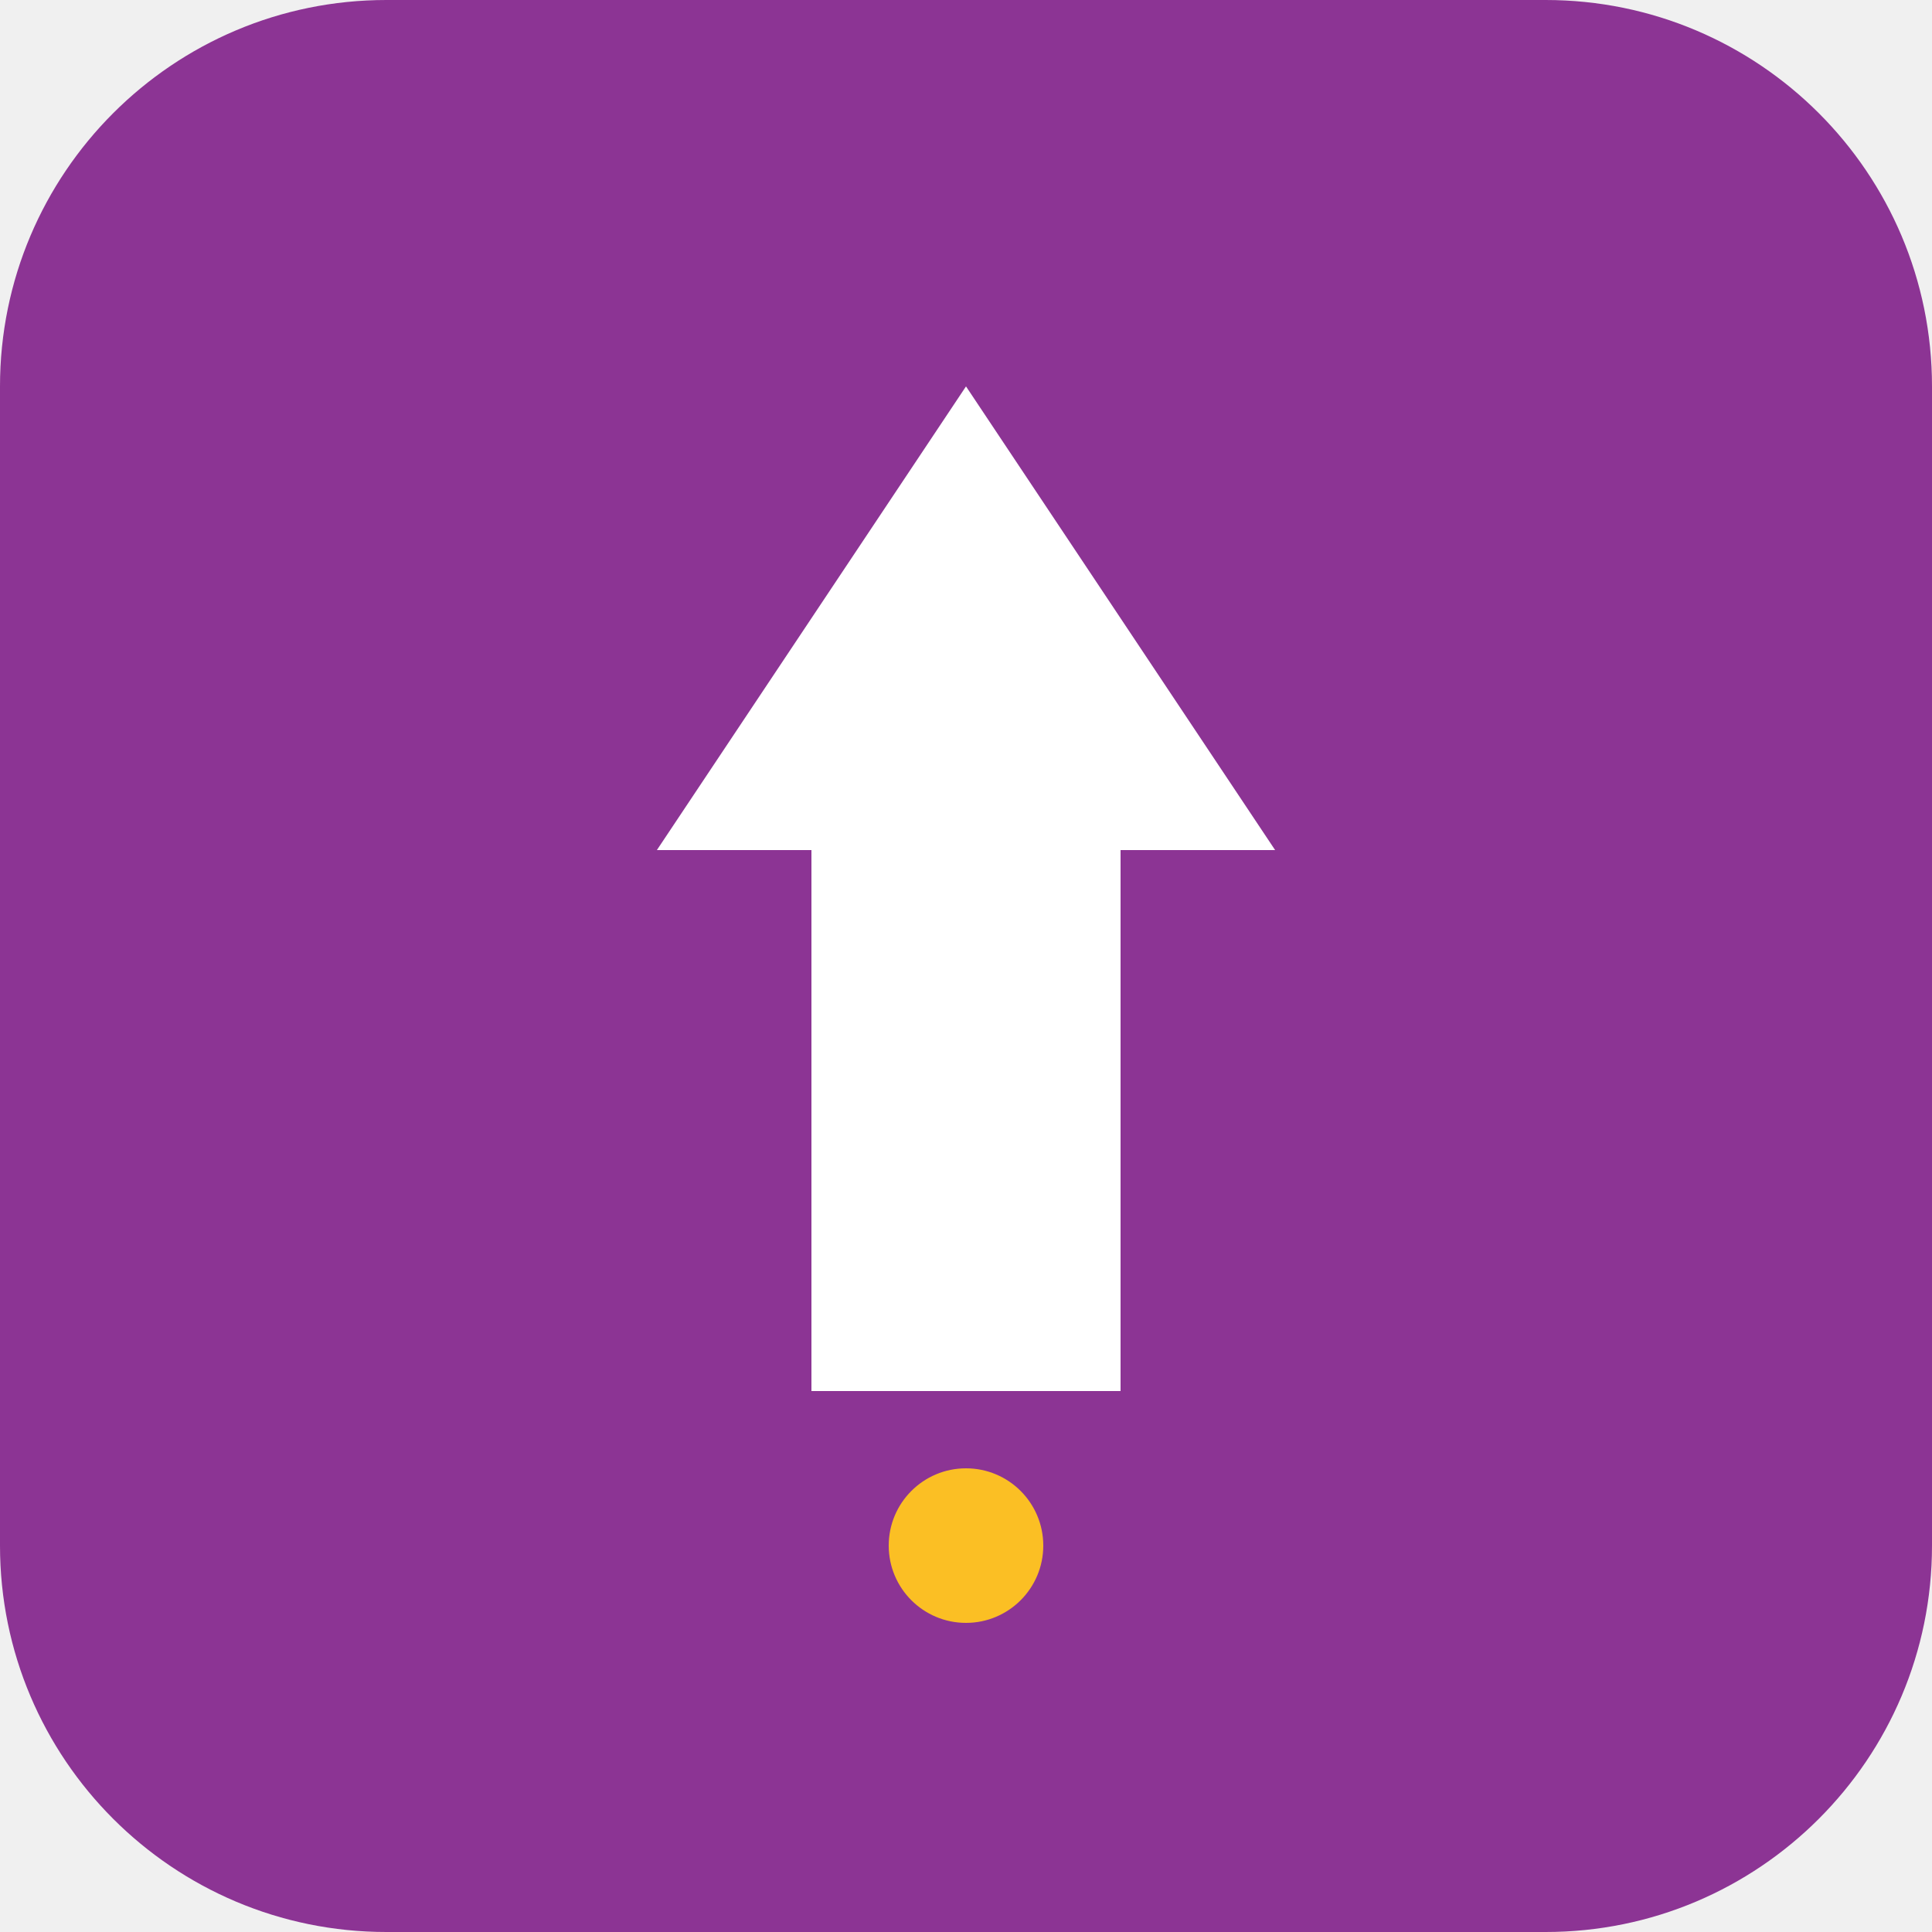
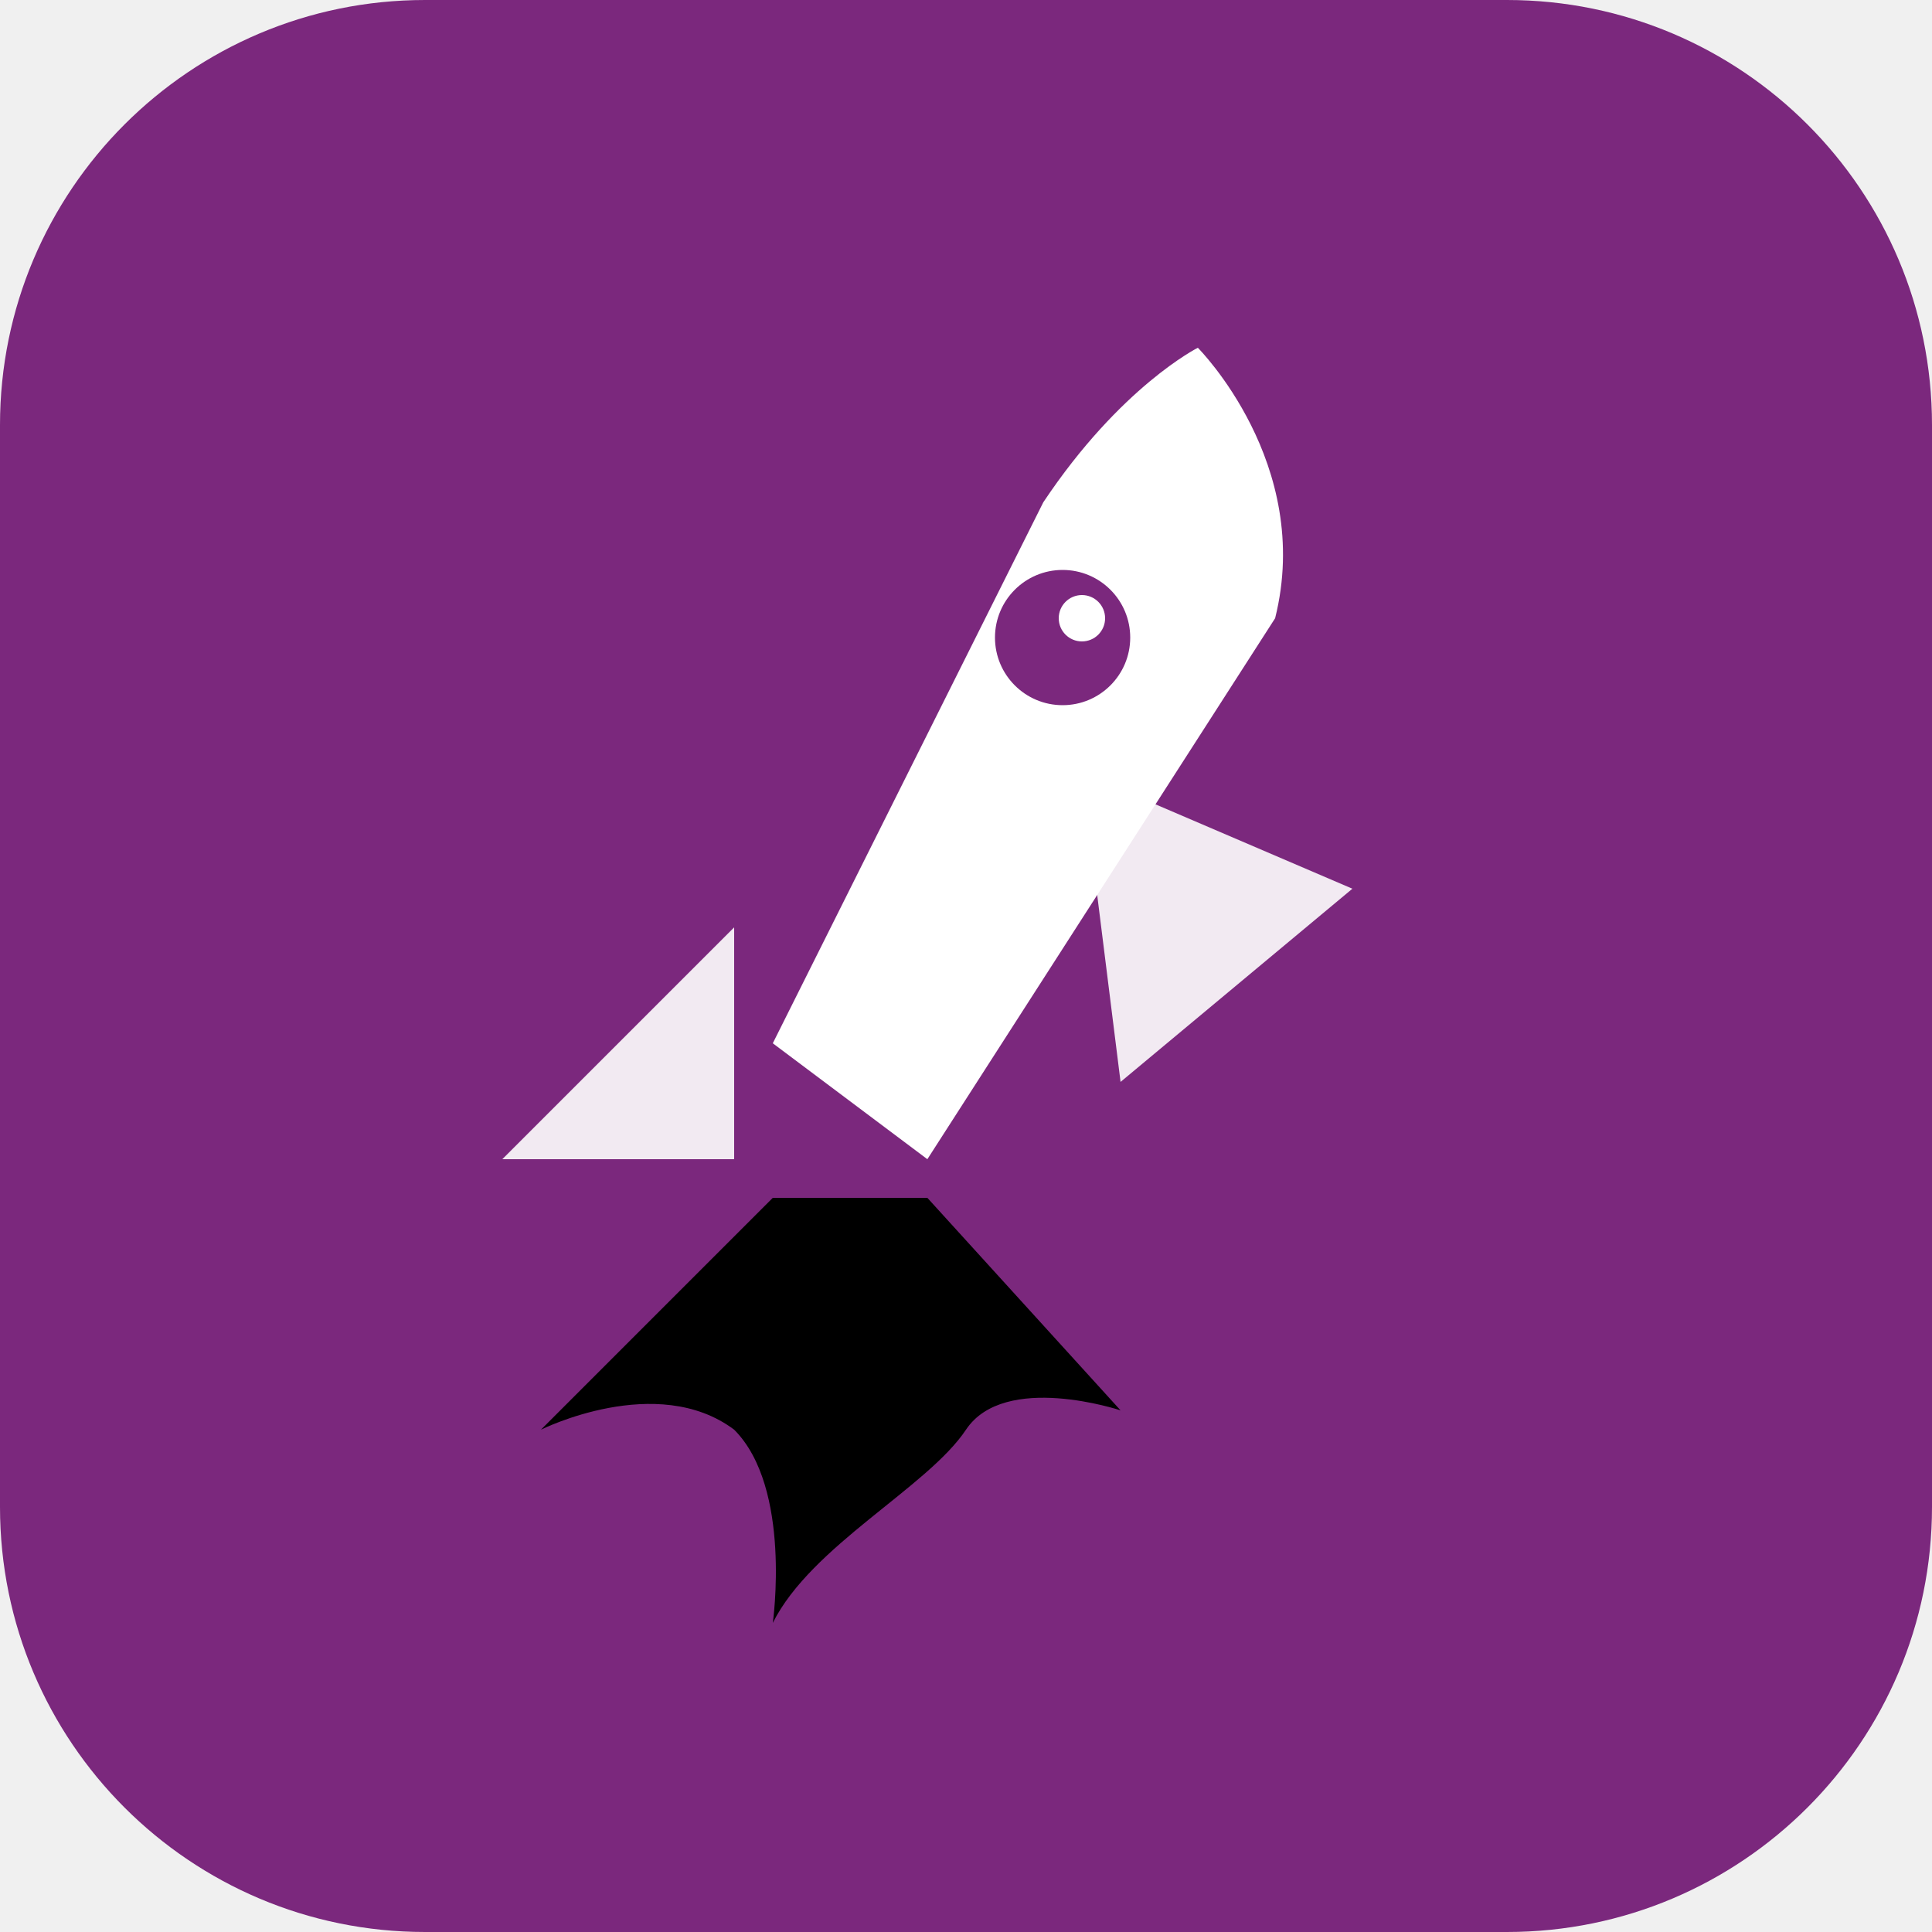
<svg xmlns="http://www.w3.org/2000/svg" viewBox="0 0 100 100" fill="none">
-   <rect width="100" height="100" rx="20" fill="#8C3494" />
-   <path d="M50 20L66 44H58V72H42V44H34L50 20Z" fill="#FFFFFF" />
-   <circle cx="50" cy="80" r="4" fill="#FBBF24" />
+   <rect width="100" height="100" rx="22" fill="#7B287D" />
+   <defs>
+     <linearGradient id="rocketFlame" x1="0%" y1="0%" x2="100%" y2="100%">
+       <stop offset="0%" stopColor="#FFF" />
+       <stop offset="40%" stopColor="#F58220" />
+       <stop offset="100%" stopColor="#ED1C24" />
+     </linearGradient>
+   </defs>
+   <g transform="translate(4, -2)">
+     <path d="M36 64L24 76C24 76 30 73 34 76C37 79 36 86 36 86C38 82 44 79 46 76C48 73 54 75 54 75L44 64Z" fill="url(#rocketFlame)" />
+     <path d="M34 50L22 62L34 62Z" fill="#FFFFFF" opacity="0.9" />
+     <path d="M52 42L66 48L54 58Z" fill="#FFFFFF" opacity="0.9" />
+     <path d="M58 20C58 20 64 26 62 34L44 62L36 56L50 28C54 22 58 20 58 20Z" fill="#FFFFFF" />
+     <circle cx="51" cy="35" r="3.5" fill="#7B287D" />
+     <circle cx="52" cy="34" r="1.2" fill="#FFFFFF" />
+   </g>
</svg>
